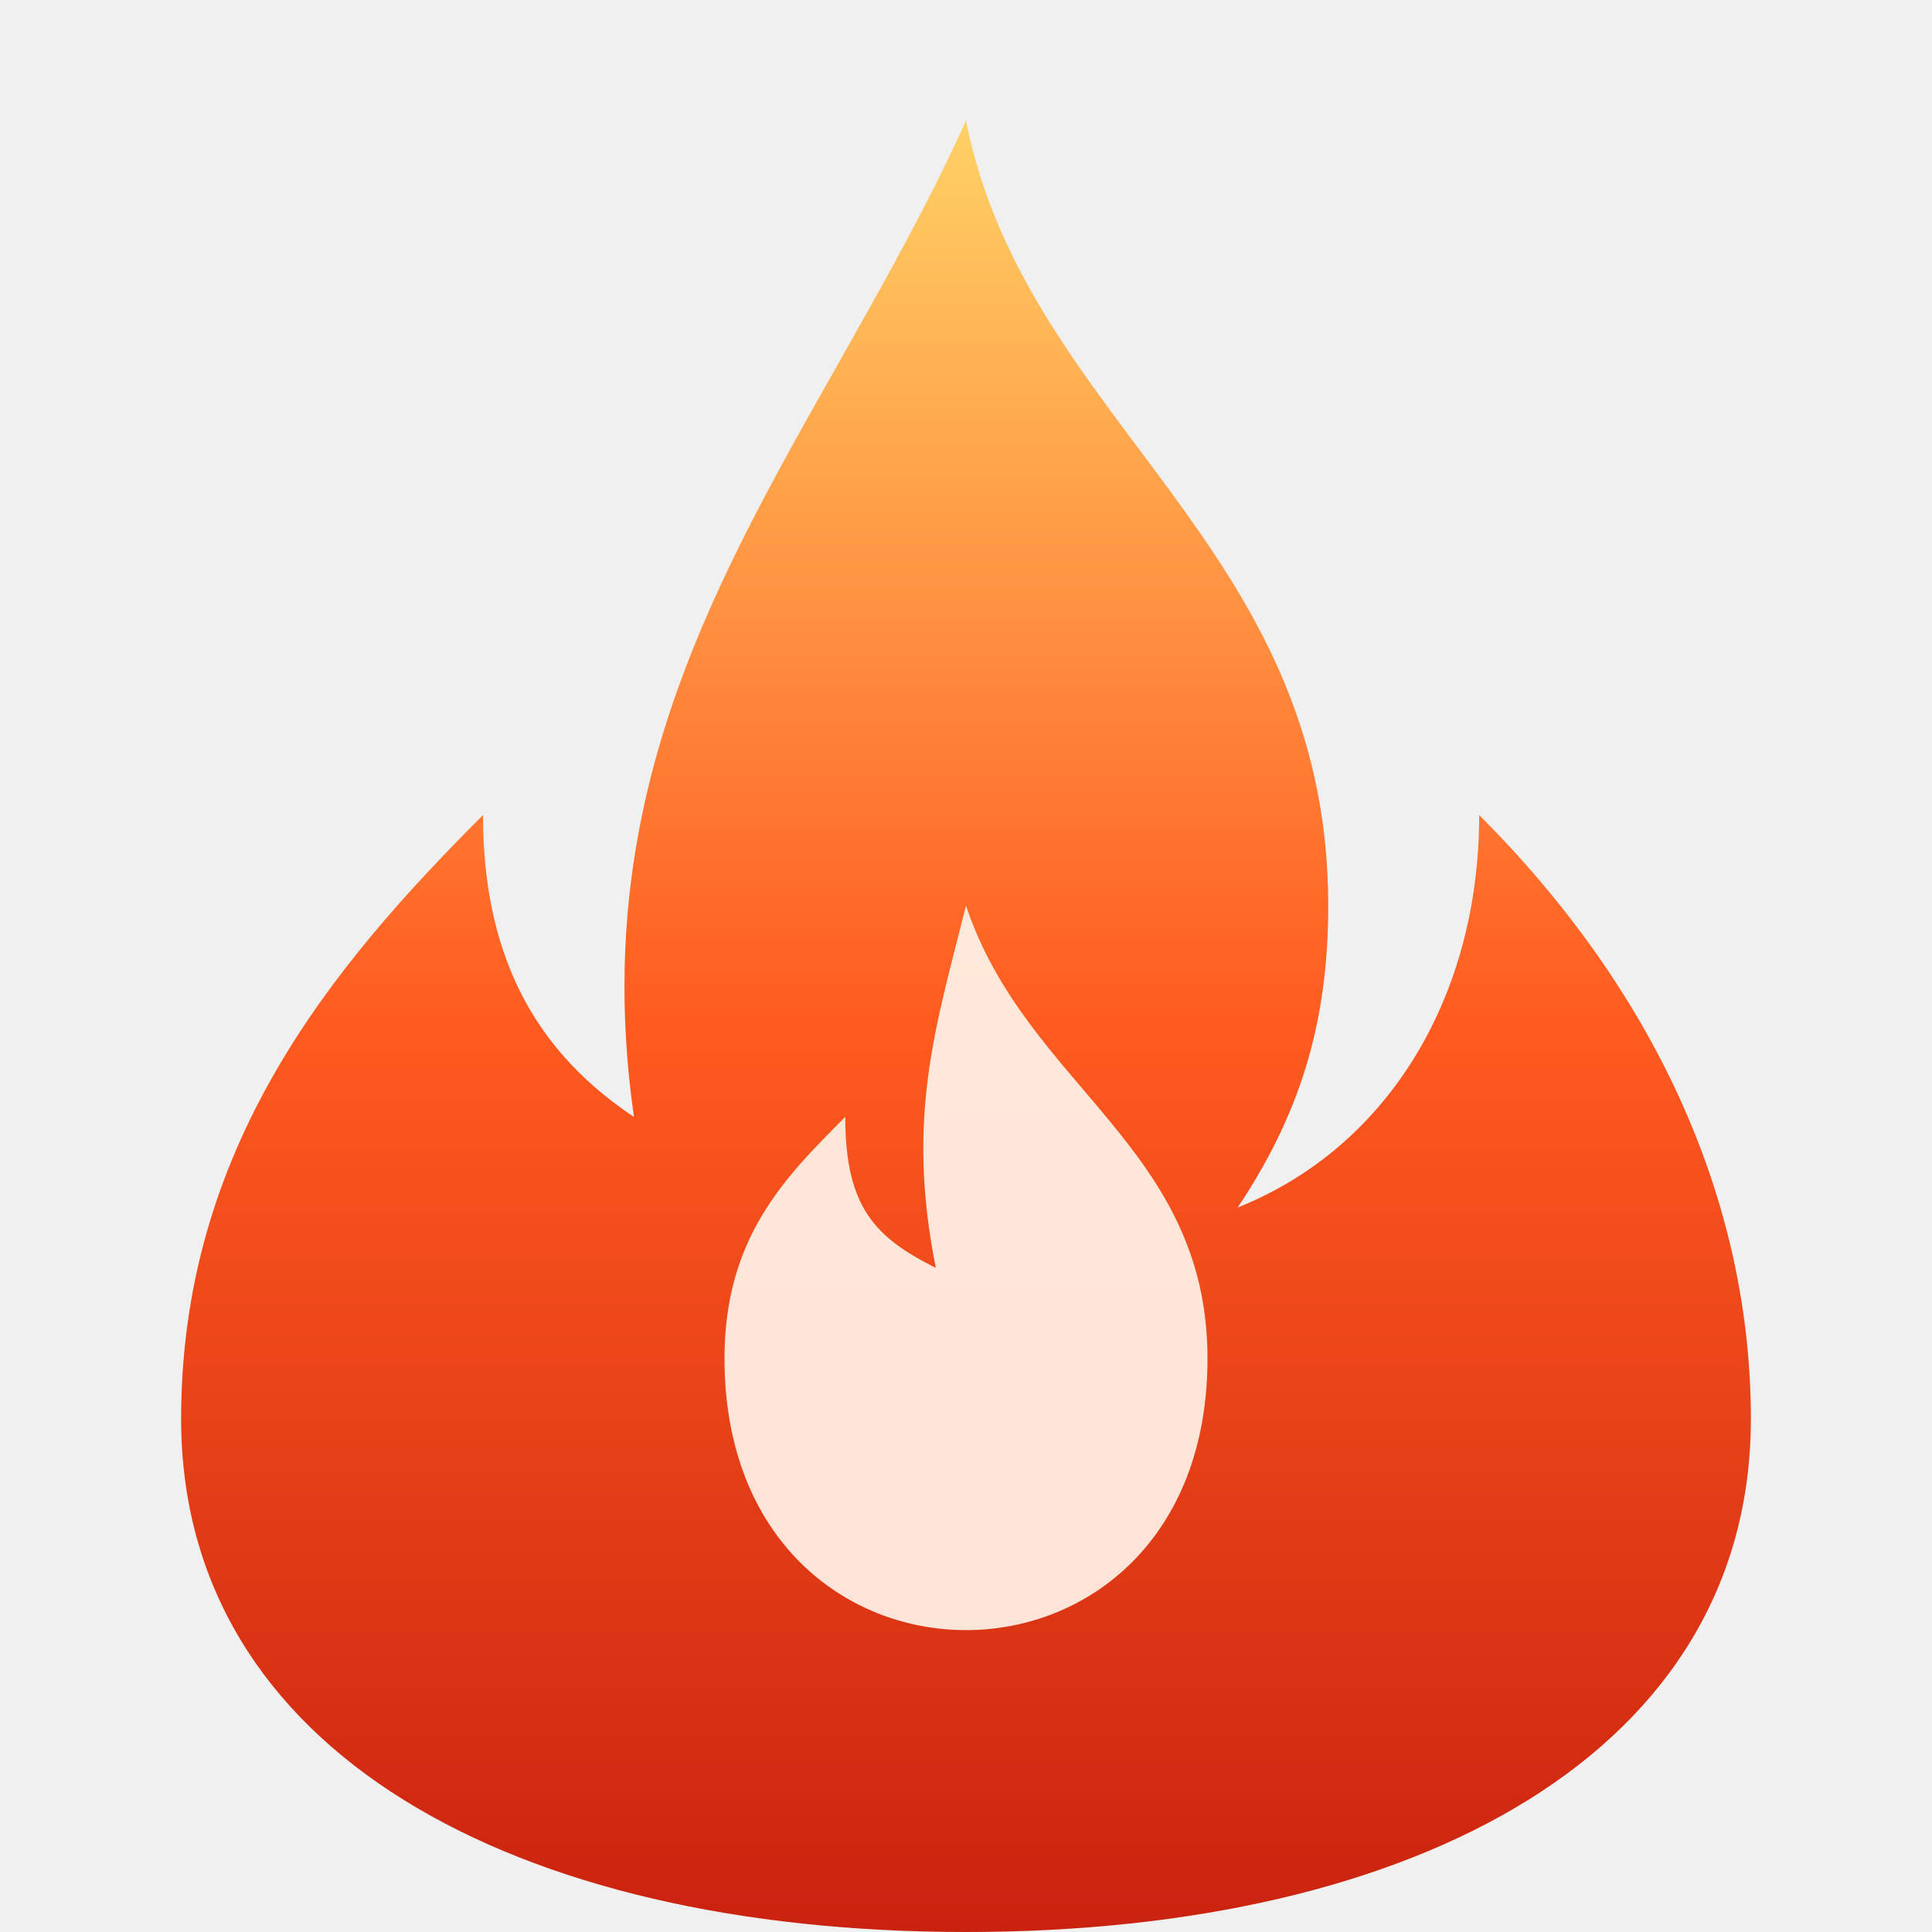
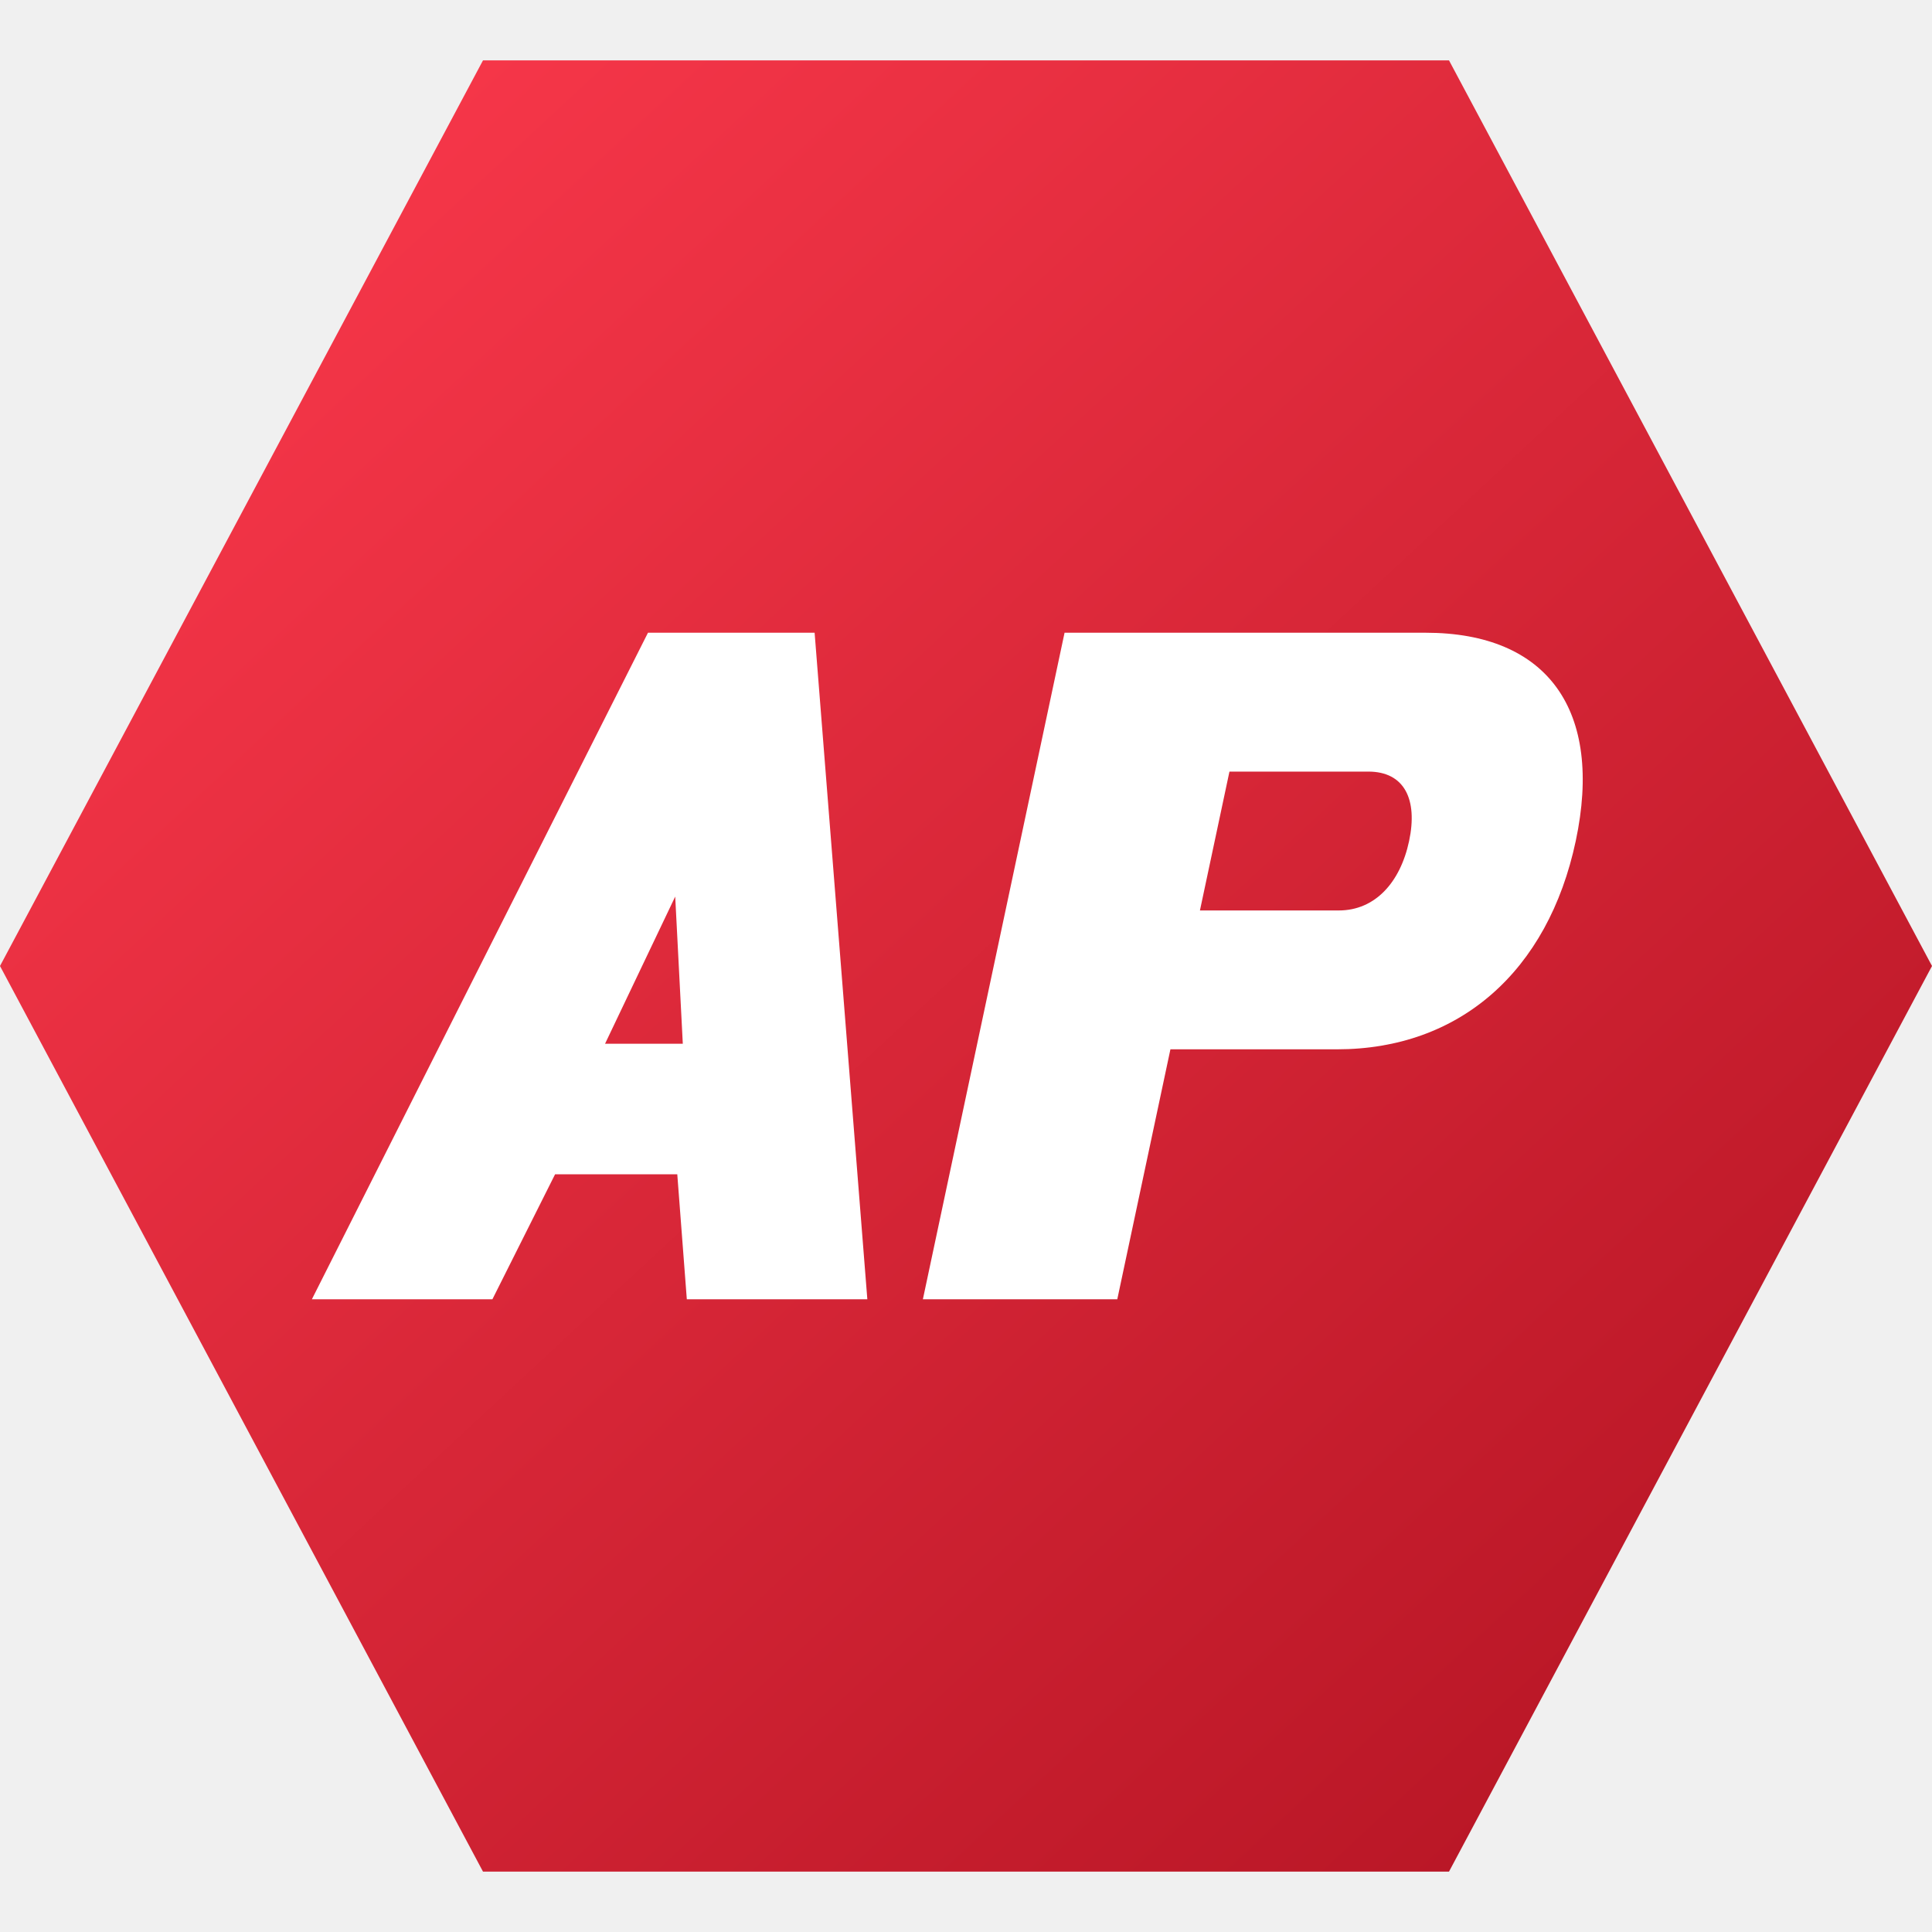
<svg xmlns="http://www.w3.org/2000/svg" viewBox="0 0 64 64">
  <defs>
-     <linearGradient id="g" x1="0" y1="1" x2="0" y2="0">
-       <stop offset="0" stop-color="#c9220f" />
-       <stop offset="0.5" stop-color="#ff5a1f" />
-       <stop offset="1" stop-color="#ffd166" />
+     <linearGradient id="g" x1="0" y1="0" x2="1" y2="1">
+       <stop offset="0" stop-color="#ff3b4e" />
+       <stop offset="1" stop-color="#b01221" />
    </linearGradient>
  </defs>
-   <path fill="url(#g)" d="M32 4c2 10 12 14 12 26 0 4-1 7-3 10 5-2 8-7 8-13 6 6 9 13 9 20 0 11-11 17-26 17S6 58 6 47c0-9 5-15 10-20 0 5 2 8 5 10-2-14 6-22 11-33z" />
-   <path fill="#fff7ed" opacity="0.9" d="M32 30c2 6 8 8 8 15 0 6-4 9-8 9s-8-3-8-9c0-4 2-6 4-8 0 3 1 4 3 5-1-5 0-8 1-12z" />
+   <path fill="url(#g)" d="M16 2h32l16 30-16 30H16L0 32z" />
+   <g fill="#fff" fill-rule="evenodd" transform="translate(32 32) scale(.92) translate(-32 -32) translate(7.8 0) skewX(-12)">
+     <path d="M10 44 17 20h6l7 24h-6.5l-1.3-4.5h-4.4L16.5 44zm8.6-9.2h2.8L20 29.5z" />
+     <path d="M32 20h13c4.4 0 7 2.8 7 7.5S49.4 35 45 35h-6v9h-7zm7 5v5h5c1.3 0 2-1 2-2.5S45.3 25 44 25z" />
+   </g>
</svg>
